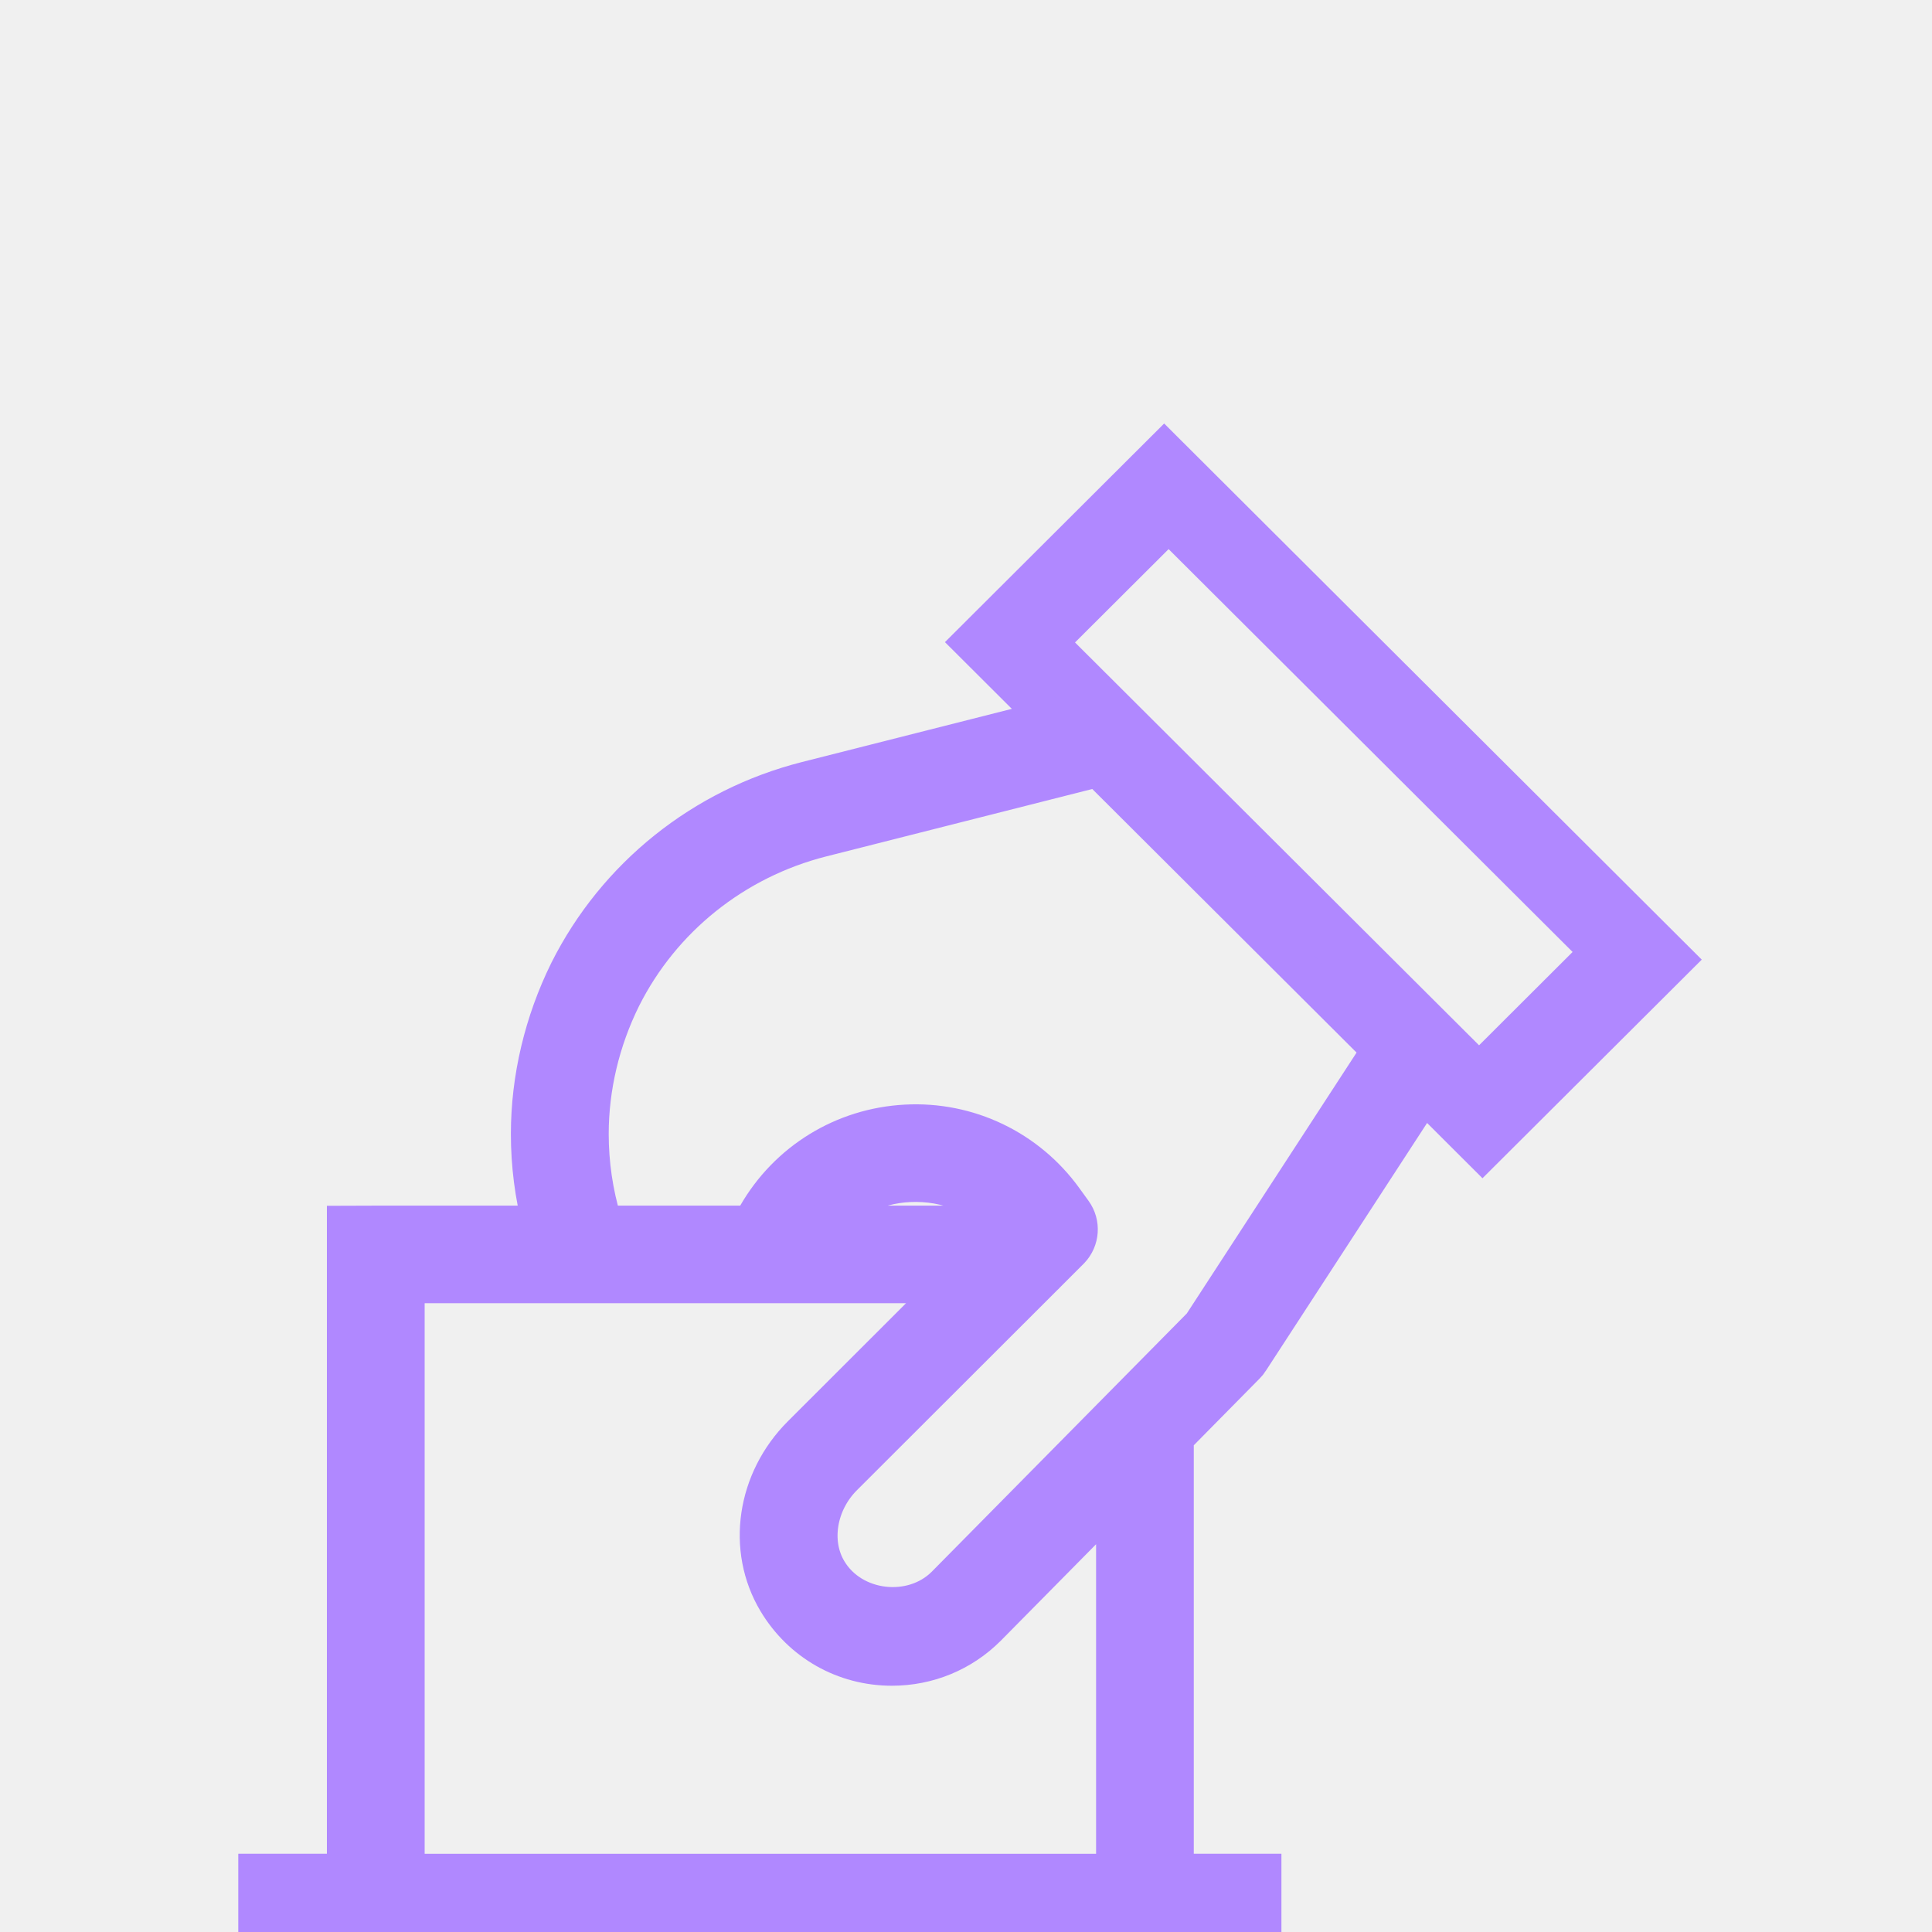
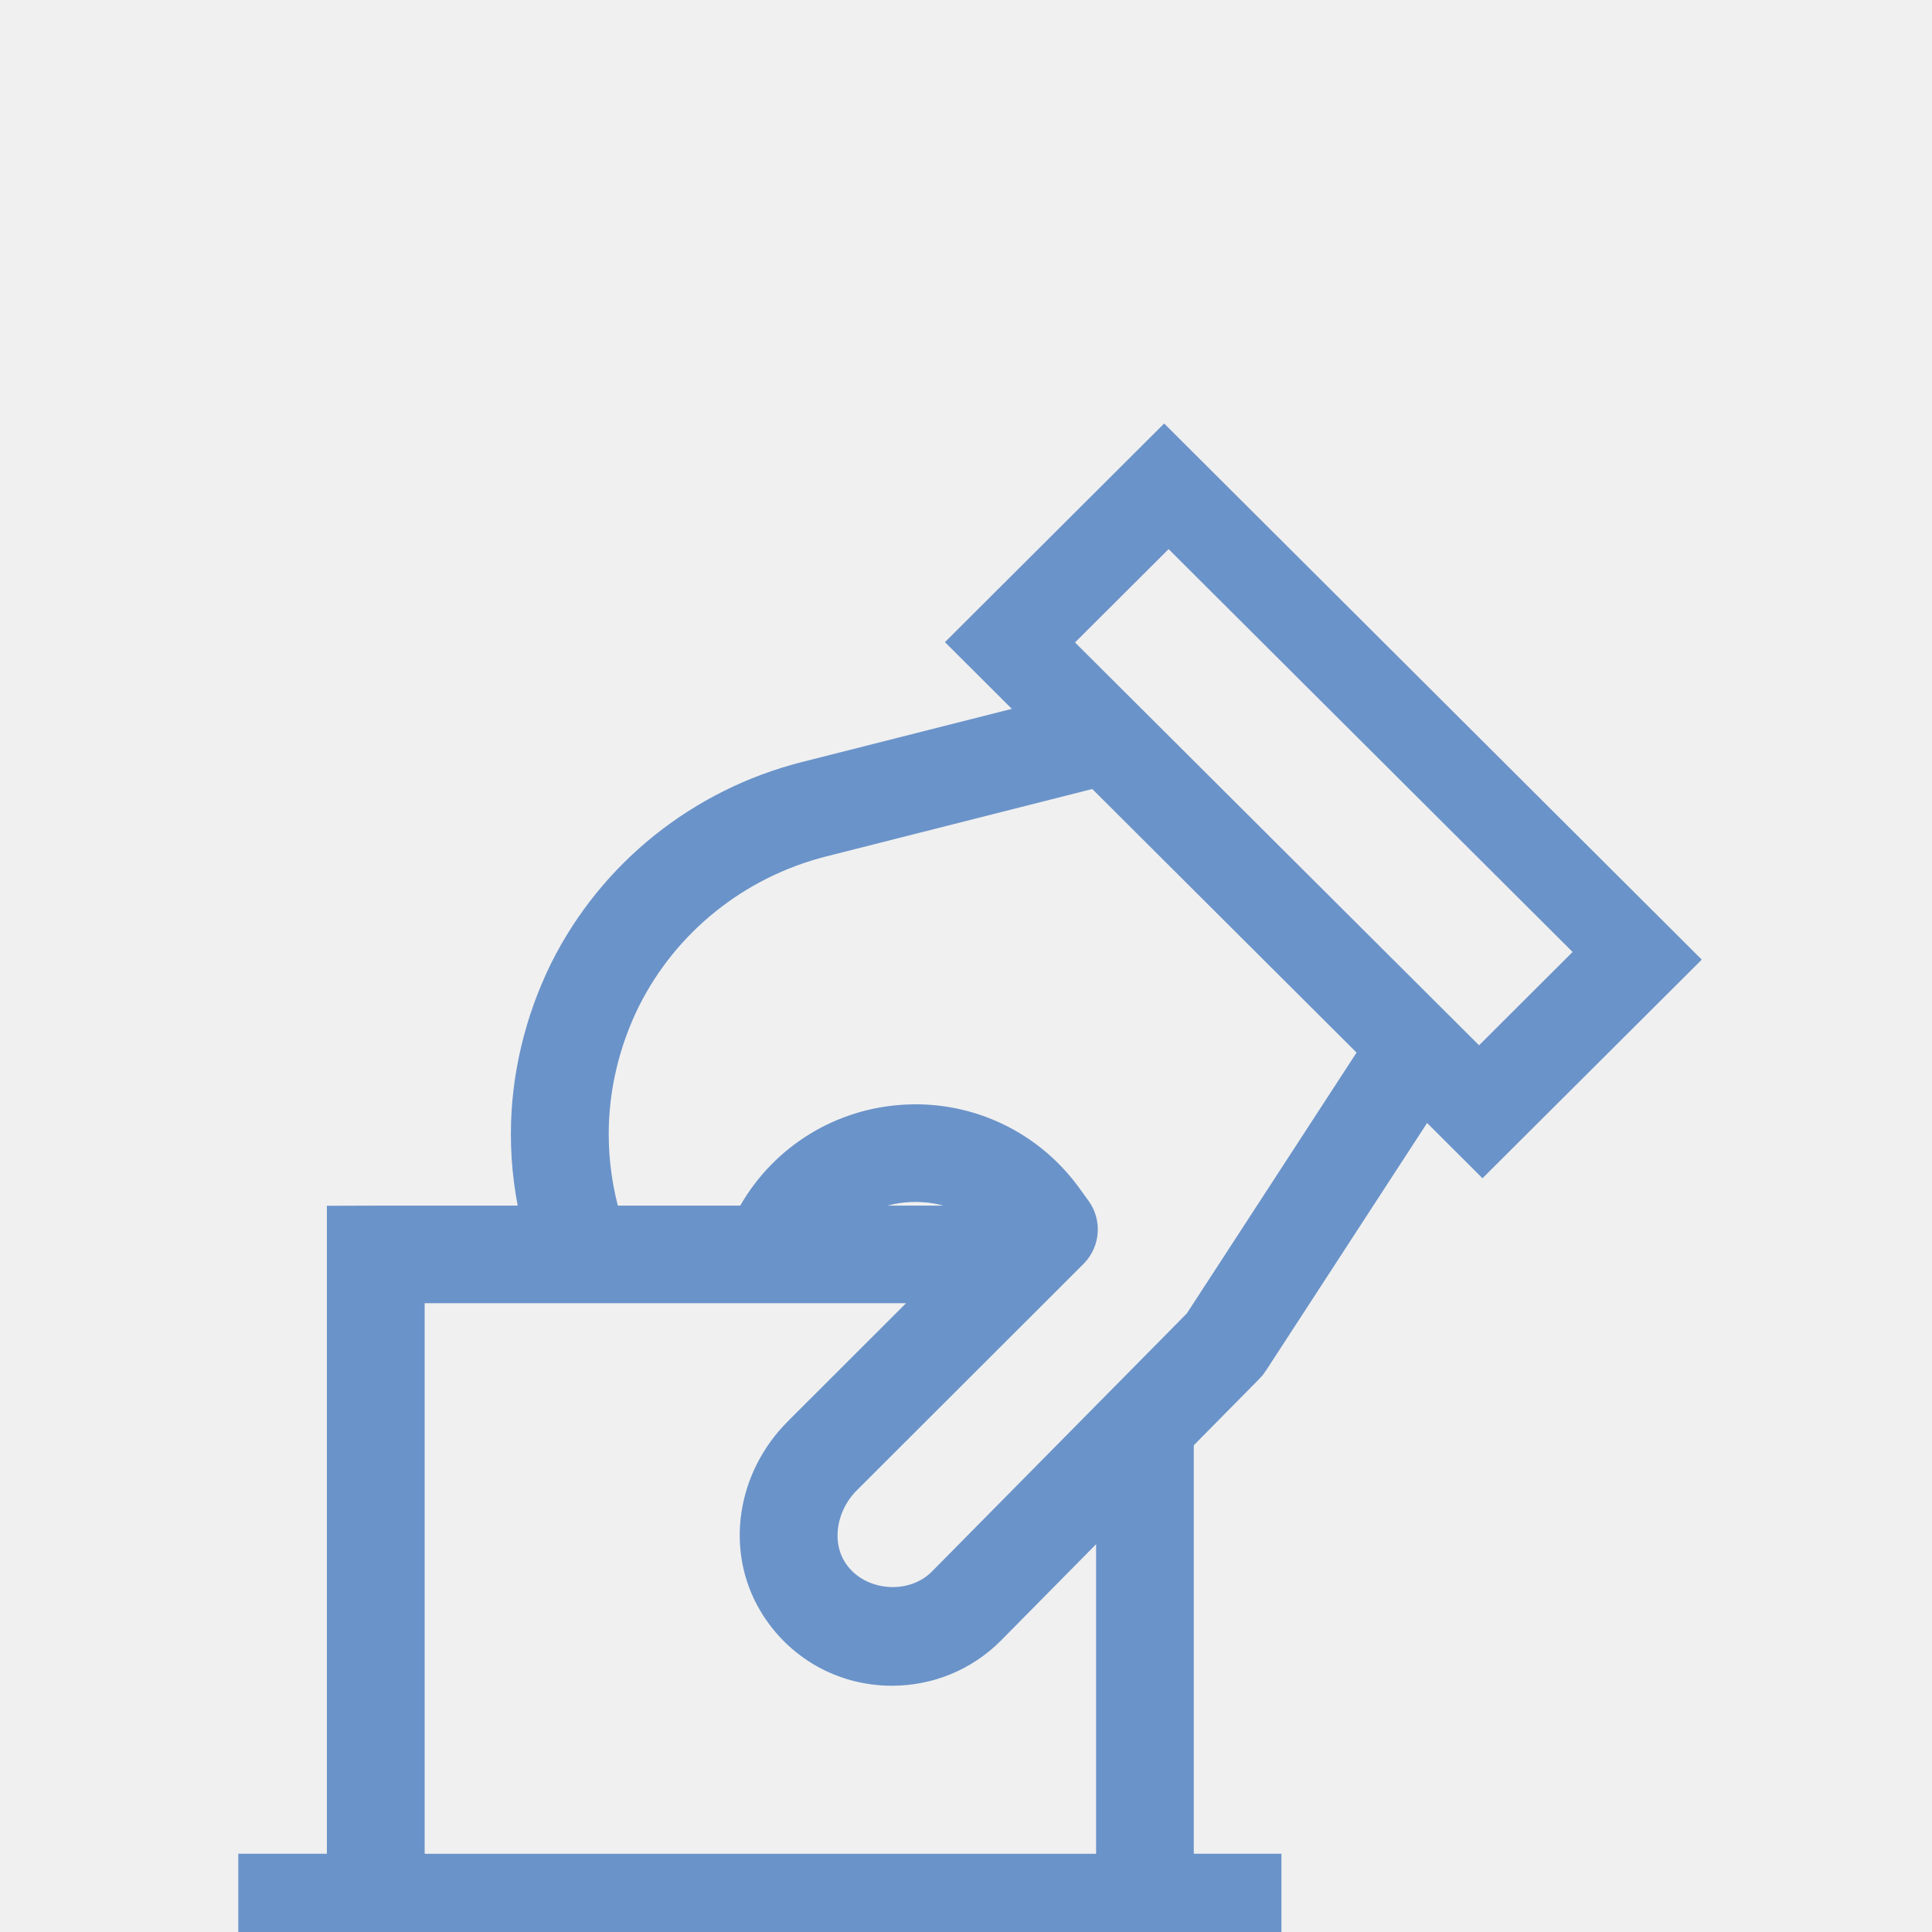
<svg xmlns="http://www.w3.org/2000/svg" width="30" height="30" viewBox="0 0 30 30" fill="none">
  <g clip-path="url(#clip0)">
-     <path d="M19.347 21.194C19.369 21.172 19.389 21.148 19.405 21.121L22.11 16.964L23.02 17.872L26 14.901L18.077 7L15.098 9.971L16.298 11.168L12.525 12.124C10.915 12.533 9.57 13.611 8.831 15.082C8.441 15.871 8.233 16.744 8.233 17.609C8.233 18.086 8.294 18.561 8.414 19.021H5.835C5.582 19.021 5.376 19.022 5.376 19.022V29.085H4V30H5.835H17.779H19.598V29.085H18.237V22.319L19.347 21.194ZM18.146 8.103L24.844 14.782L22.967 16.655L16.268 9.976L18.146 8.103ZM17.32 29.086H6.294V19.936H14.794L12.445 22.283C11.738 22.991 11.582 24.052 12.066 24.863C12.445 25.497 13.111 25.876 13.849 25.876C14.409 25.876 14.935 25.659 15.329 25.264L17.32 23.248V29.086H17.32ZM12.767 19.021C13.105 18.632 13.587 18.393 14.114 18.366C14.723 18.336 15.277 18.578 15.662 19.021H12.767ZM14.679 24.619C14.165 25.131 13.228 25.025 12.853 24.395C12.587 23.951 12.689 23.334 13.093 22.929L16.203 19.823C16.219 19.809 16.234 19.794 16.248 19.778L16.62 19.406C16.772 19.247 16.789 19.002 16.661 18.824L16.517 18.625C15.95 17.84 15.03 17.4 14.066 17.452C13.098 17.503 12.233 18.035 11.752 18.874C11.725 18.921 11.708 18.971 11.7 19.021H9.364C9.361 19.003 9.357 18.986 9.352 18.968C9.219 18.527 9.152 18.069 9.152 17.608C9.152 16.883 9.326 16.151 9.654 15.489C10.272 14.257 11.401 13.353 12.751 13.009L17.052 11.919L21.449 16.304L18.664 20.584L14.679 24.619Z" fill="#B088FF" stroke="#B088FF" stroke-width="0.6" />
+     <path d="M19.347 21.194C19.369 21.172 19.389 21.148 19.405 21.121L22.11 16.964L23.02 17.872L26 14.901L18.077 7L15.098 9.971L16.298 11.168L12.525 12.124C10.915 12.533 9.57 13.611 8.831 15.082C8.441 15.871 8.233 16.744 8.233 17.609C8.233 18.086 8.294 18.561 8.414 19.021H5.835C5.582 19.021 5.376 19.022 5.376 19.022V29.085H4V30H5.835H17.779H19.598V29.085H18.237V22.319L19.347 21.194ZM18.146 8.103L24.844 14.782L22.967 16.655L16.268 9.976L18.146 8.103ZM17.32 29.086H6.294V19.936H14.794L12.445 22.283C11.738 22.991 11.582 24.052 12.066 24.863C12.445 25.497 13.111 25.876 13.849 25.876C14.409 25.876 14.935 25.659 15.329 25.264L17.32 23.248V29.086H17.32ZM12.767 19.021C13.105 18.632 13.587 18.393 14.114 18.366C14.723 18.336 15.277 18.578 15.662 19.021H12.767ZM14.679 24.619C14.165 25.131 13.228 25.025 12.853 24.395C12.587 23.951 12.689 23.334 13.093 22.929L16.203 19.823C16.219 19.809 16.234 19.794 16.248 19.778L16.62 19.406C16.772 19.247 16.789 19.002 16.661 18.824L16.517 18.625C15.95 17.84 15.03 17.4 14.066 17.452C13.098 17.503 12.233 18.035 11.752 18.874C11.725 18.921 11.708 18.971 11.7 19.021H9.364C9.361 19.003 9.357 18.986 9.352 18.968C9.219 18.527 9.152 18.069 9.152 17.608C9.152 16.883 9.326 16.151 9.654 15.489C10.272 14.257 11.401 13.353 12.751 13.009L17.052 11.919L21.449 16.304L18.664 20.584L14.679 24.619Z" fill="#6a93c9" stroke="#6a93c9" stroke-width="0.6" />
  </g>
  <defs>
    <clipPath id="clip0">
      <rect width="30" height="30" fill="white" />
    </clipPath>
  </defs>
</svg>
